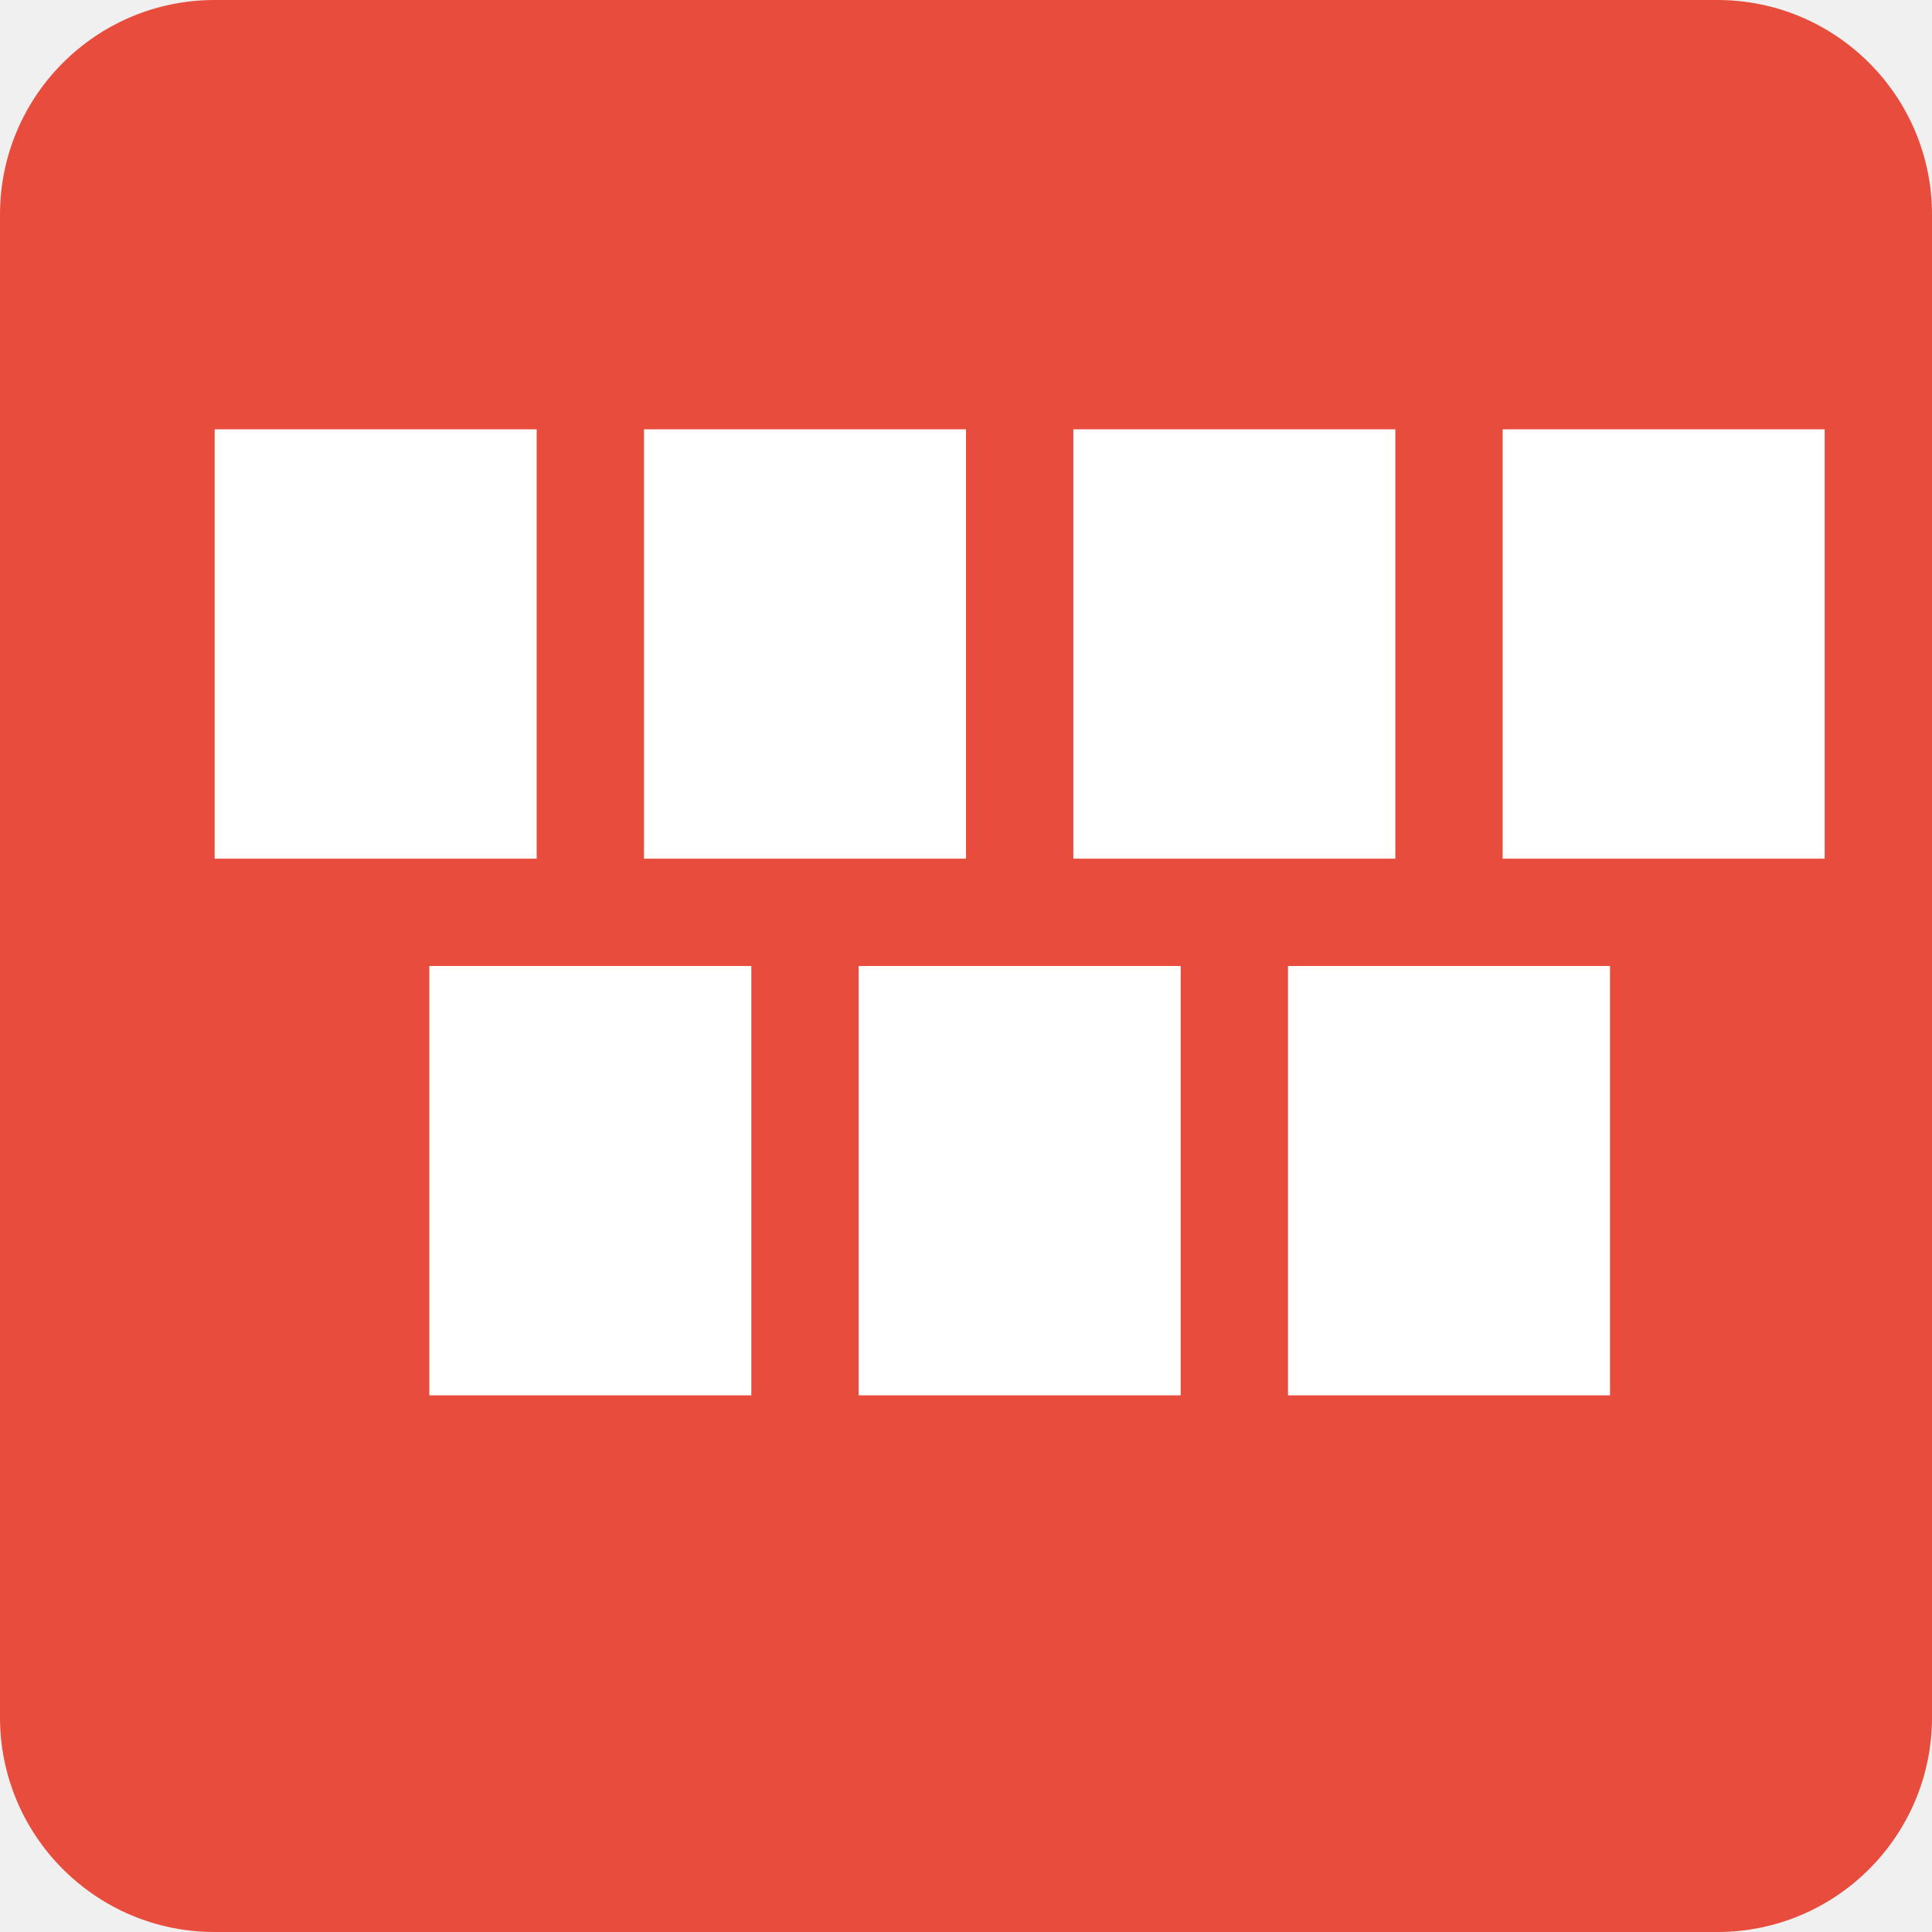
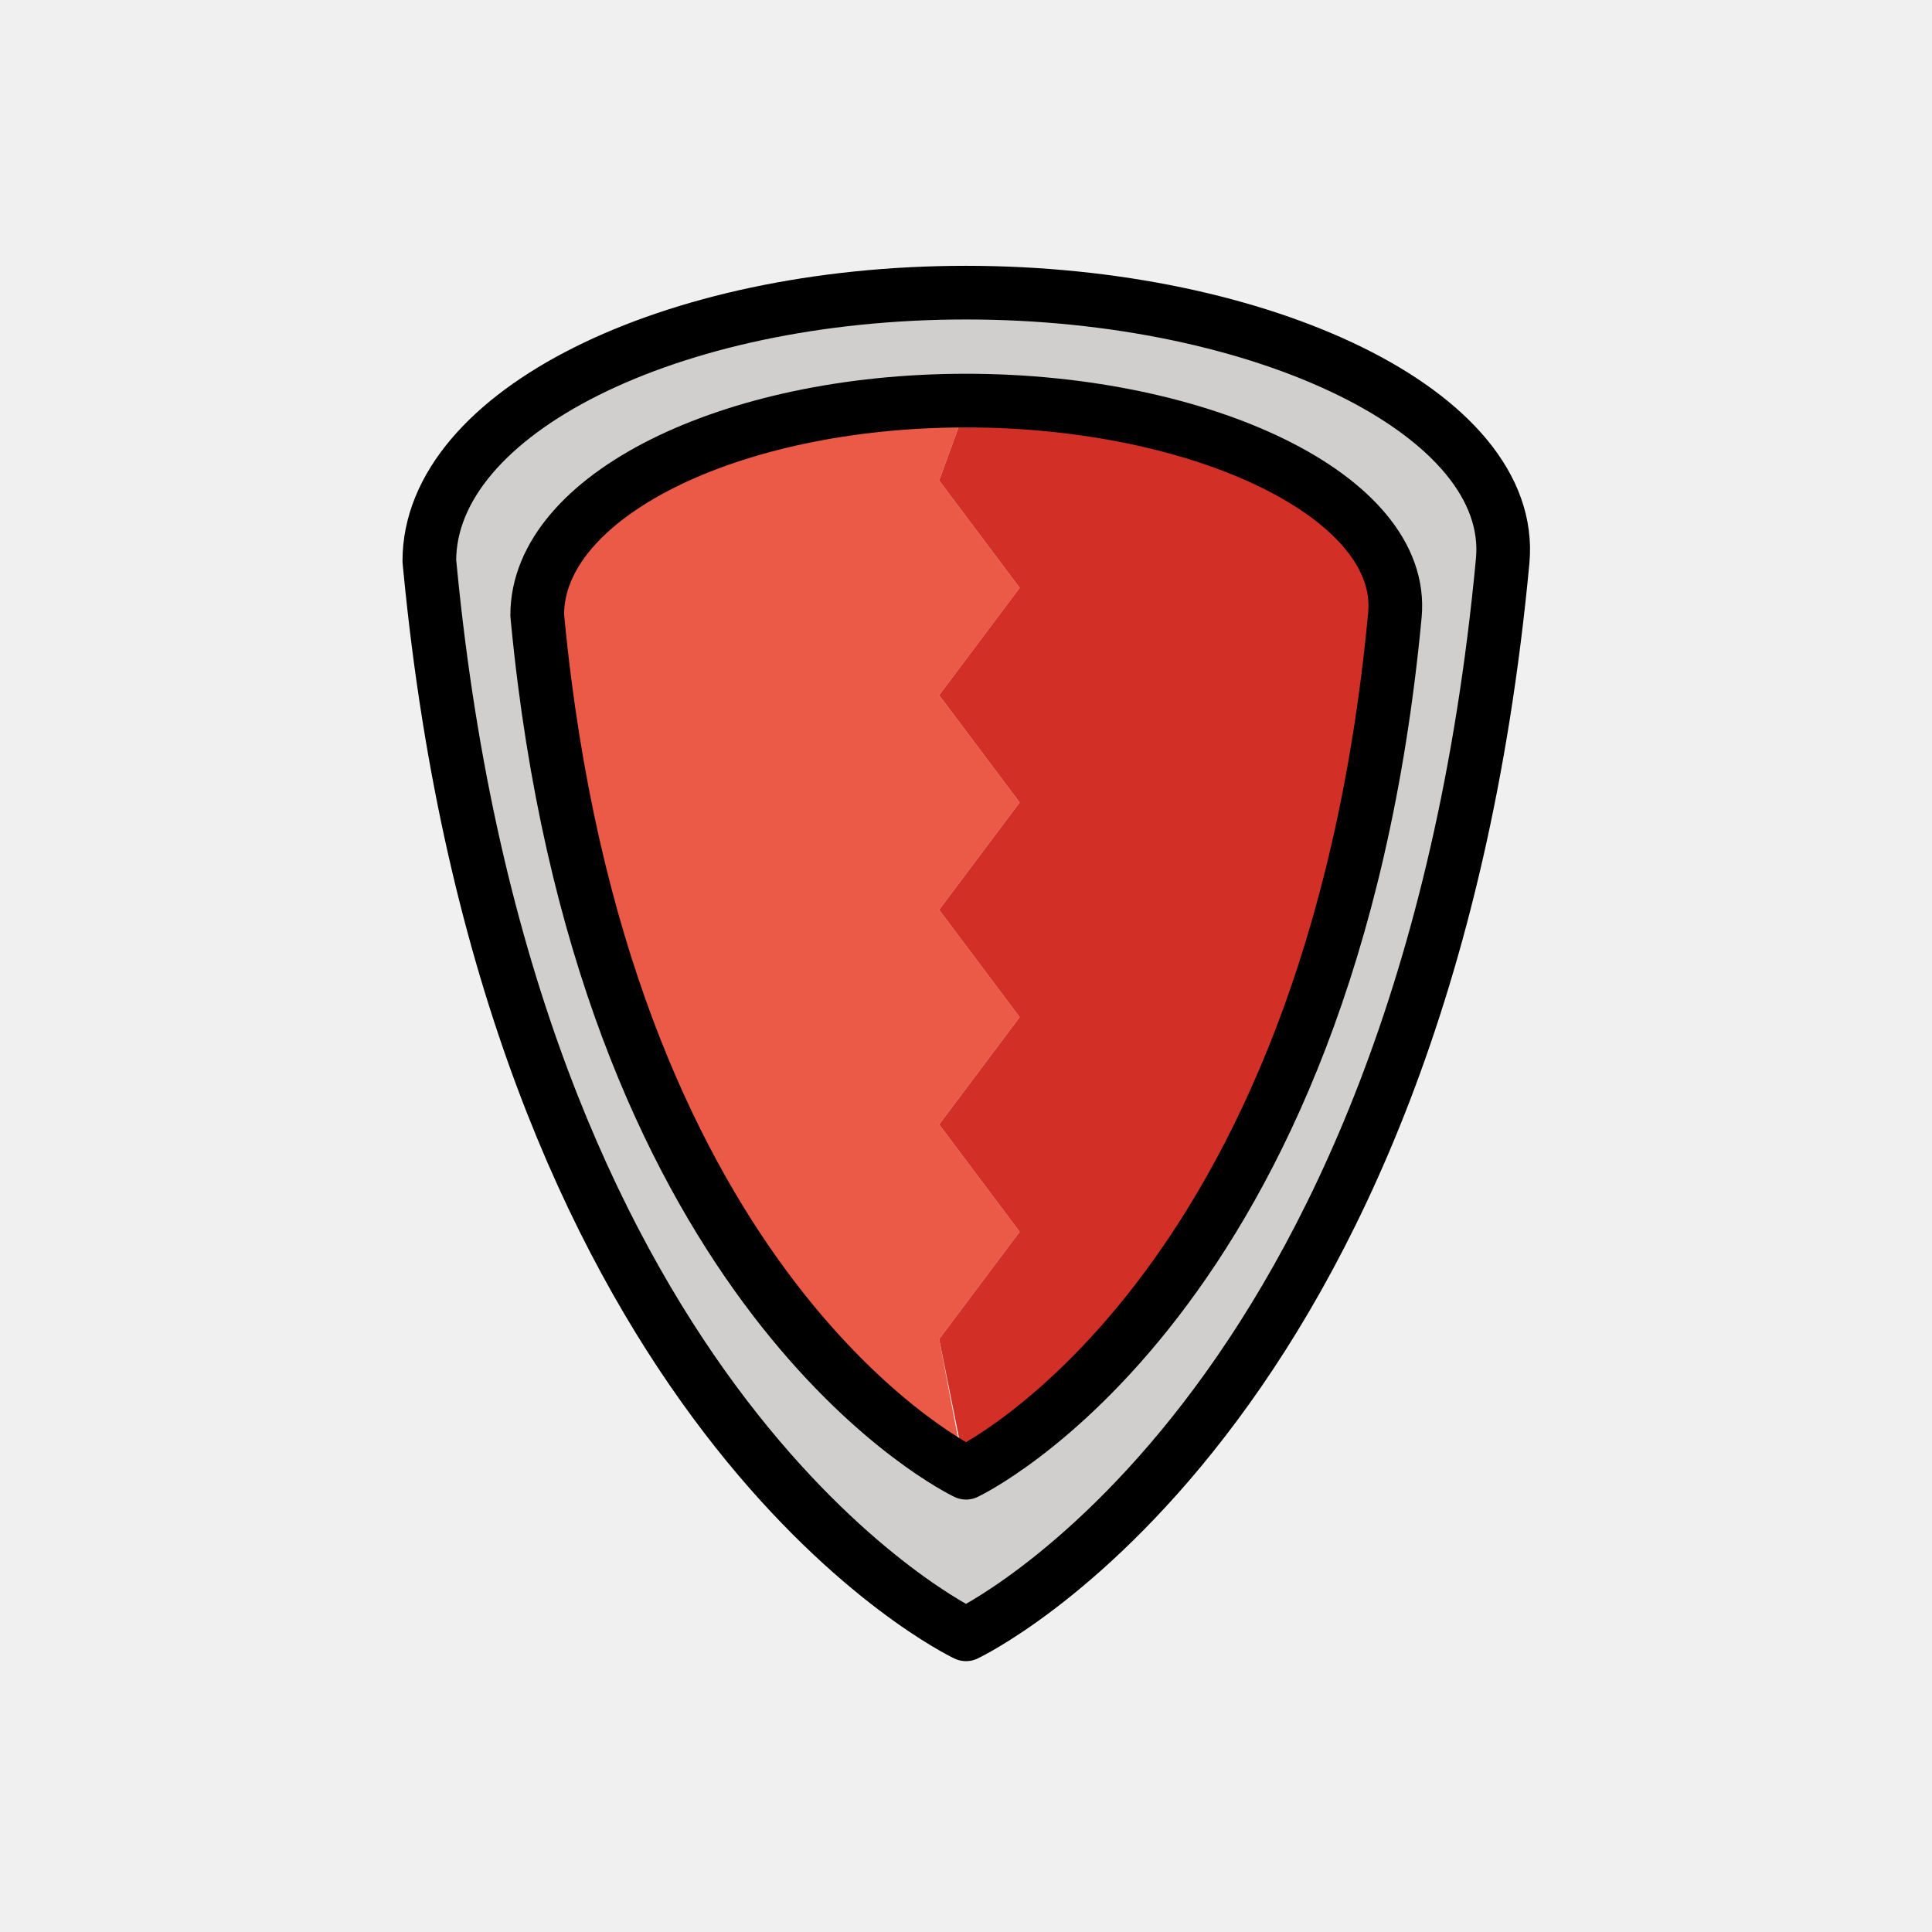
- <svg xmlns="http://www.w3.org/2000/svg" viewBox="0 0 36 36">
-   <rect width="36" height="36" fill="#e74c3c" rx="4" />
-   <rect width="6" height="8" x="4" y="8" fill="#fff" />
-   <rect width="6" height="8" x="12" y="8" fill="#fff" />
-   <rect width="6" height="8" x="20" y="8" fill="#fff" />
-   <rect width="6" height="8" x="28" y="8" fill="#fff" />
-   <rect width="6" height="8" x="8" y="18" fill="#fff" />
-   <rect width="6" height="8" x="16" y="18" fill="#fff" />
-   <rect width="6" height="8" x="24" y="18" fill="#fff" />
+ <svg xmlns="http://www.w3.org/2000/svg" id="emoji" viewBox="0 0 72 72">
+   <g id="color">
+     <path fill="#D0CFCE" stroke="none" d="M35.99,10.906c-11.046,0-20,4.477-20,10l0.026,0.275c2.951,30.53,18.674,39.067,19.898,39.688 l0.076,0.037c0,0,17-8,20-40C56.505,15.408,47.036,10.906,35.99,10.906z M35.992,54.884l-0.06-0.03 c-0.978-0.496-13.542-7.318-15.901-31.715L20.01,22.92c0-4.413,7.155-7.991,15.982-7.991 c8.826,0,16.394,3.597,15.982,7.991C49.577,48.491,35.992,54.884,35.992,54.884z" />
+     <path fill="#EA5A47" stroke="none" d="M35,17.906l3,4l-3,4l3,4l-3,4l3,4l-3,4l3,4l-3,4l1,5.26c0,0-15-11-16-32c0,0,0-8,16-8L35,17.906z" />
+     <path fill="#D22F27" stroke="none" d="M36,15.166l-1,2.74l3,4l-3,4l3,4l-3,4l3,4l-3,4l3,4l-3,4l1.002,4.977 c0,0,13.844-8.958,15.982-31.964C51.984,22.92,51.151,15.95,36,15.166z" />
+   </g>
+   <g id="hair" />
+   <g id="skin" />
+   <g id="skin-shadow" />
+   <g id="line">
+     <path fill="none" stroke="#000000" stroke-linecap="round" stroke-linejoin="round" stroke-miterlimit="10" stroke-width="2" d="M35.925,60.869c-1.224-0.62-16.947-9.158-19.898-39.688L16,20.906c0-5.523,8.954-10,20-10s20.515,4.501,20,10 c-3,32-20,40-20,40L35.925,60.869z" />
+     <path fill="none" stroke="#000000" stroke-linecap="round" stroke-linejoin="round" stroke-miterlimit="10" stroke-width="2" d="M35.942,54.854c-0.978-0.496-13.542-7.318-15.901-31.714L20.02,22.92c0-4.413,7.155-7.991,15.982-7.991 s16.394,3.597,15.982,7.991C49.587,48.491,36.002,54.884,36.002,54.884L35.942,54.854z" />
+   </g>
</svg>
